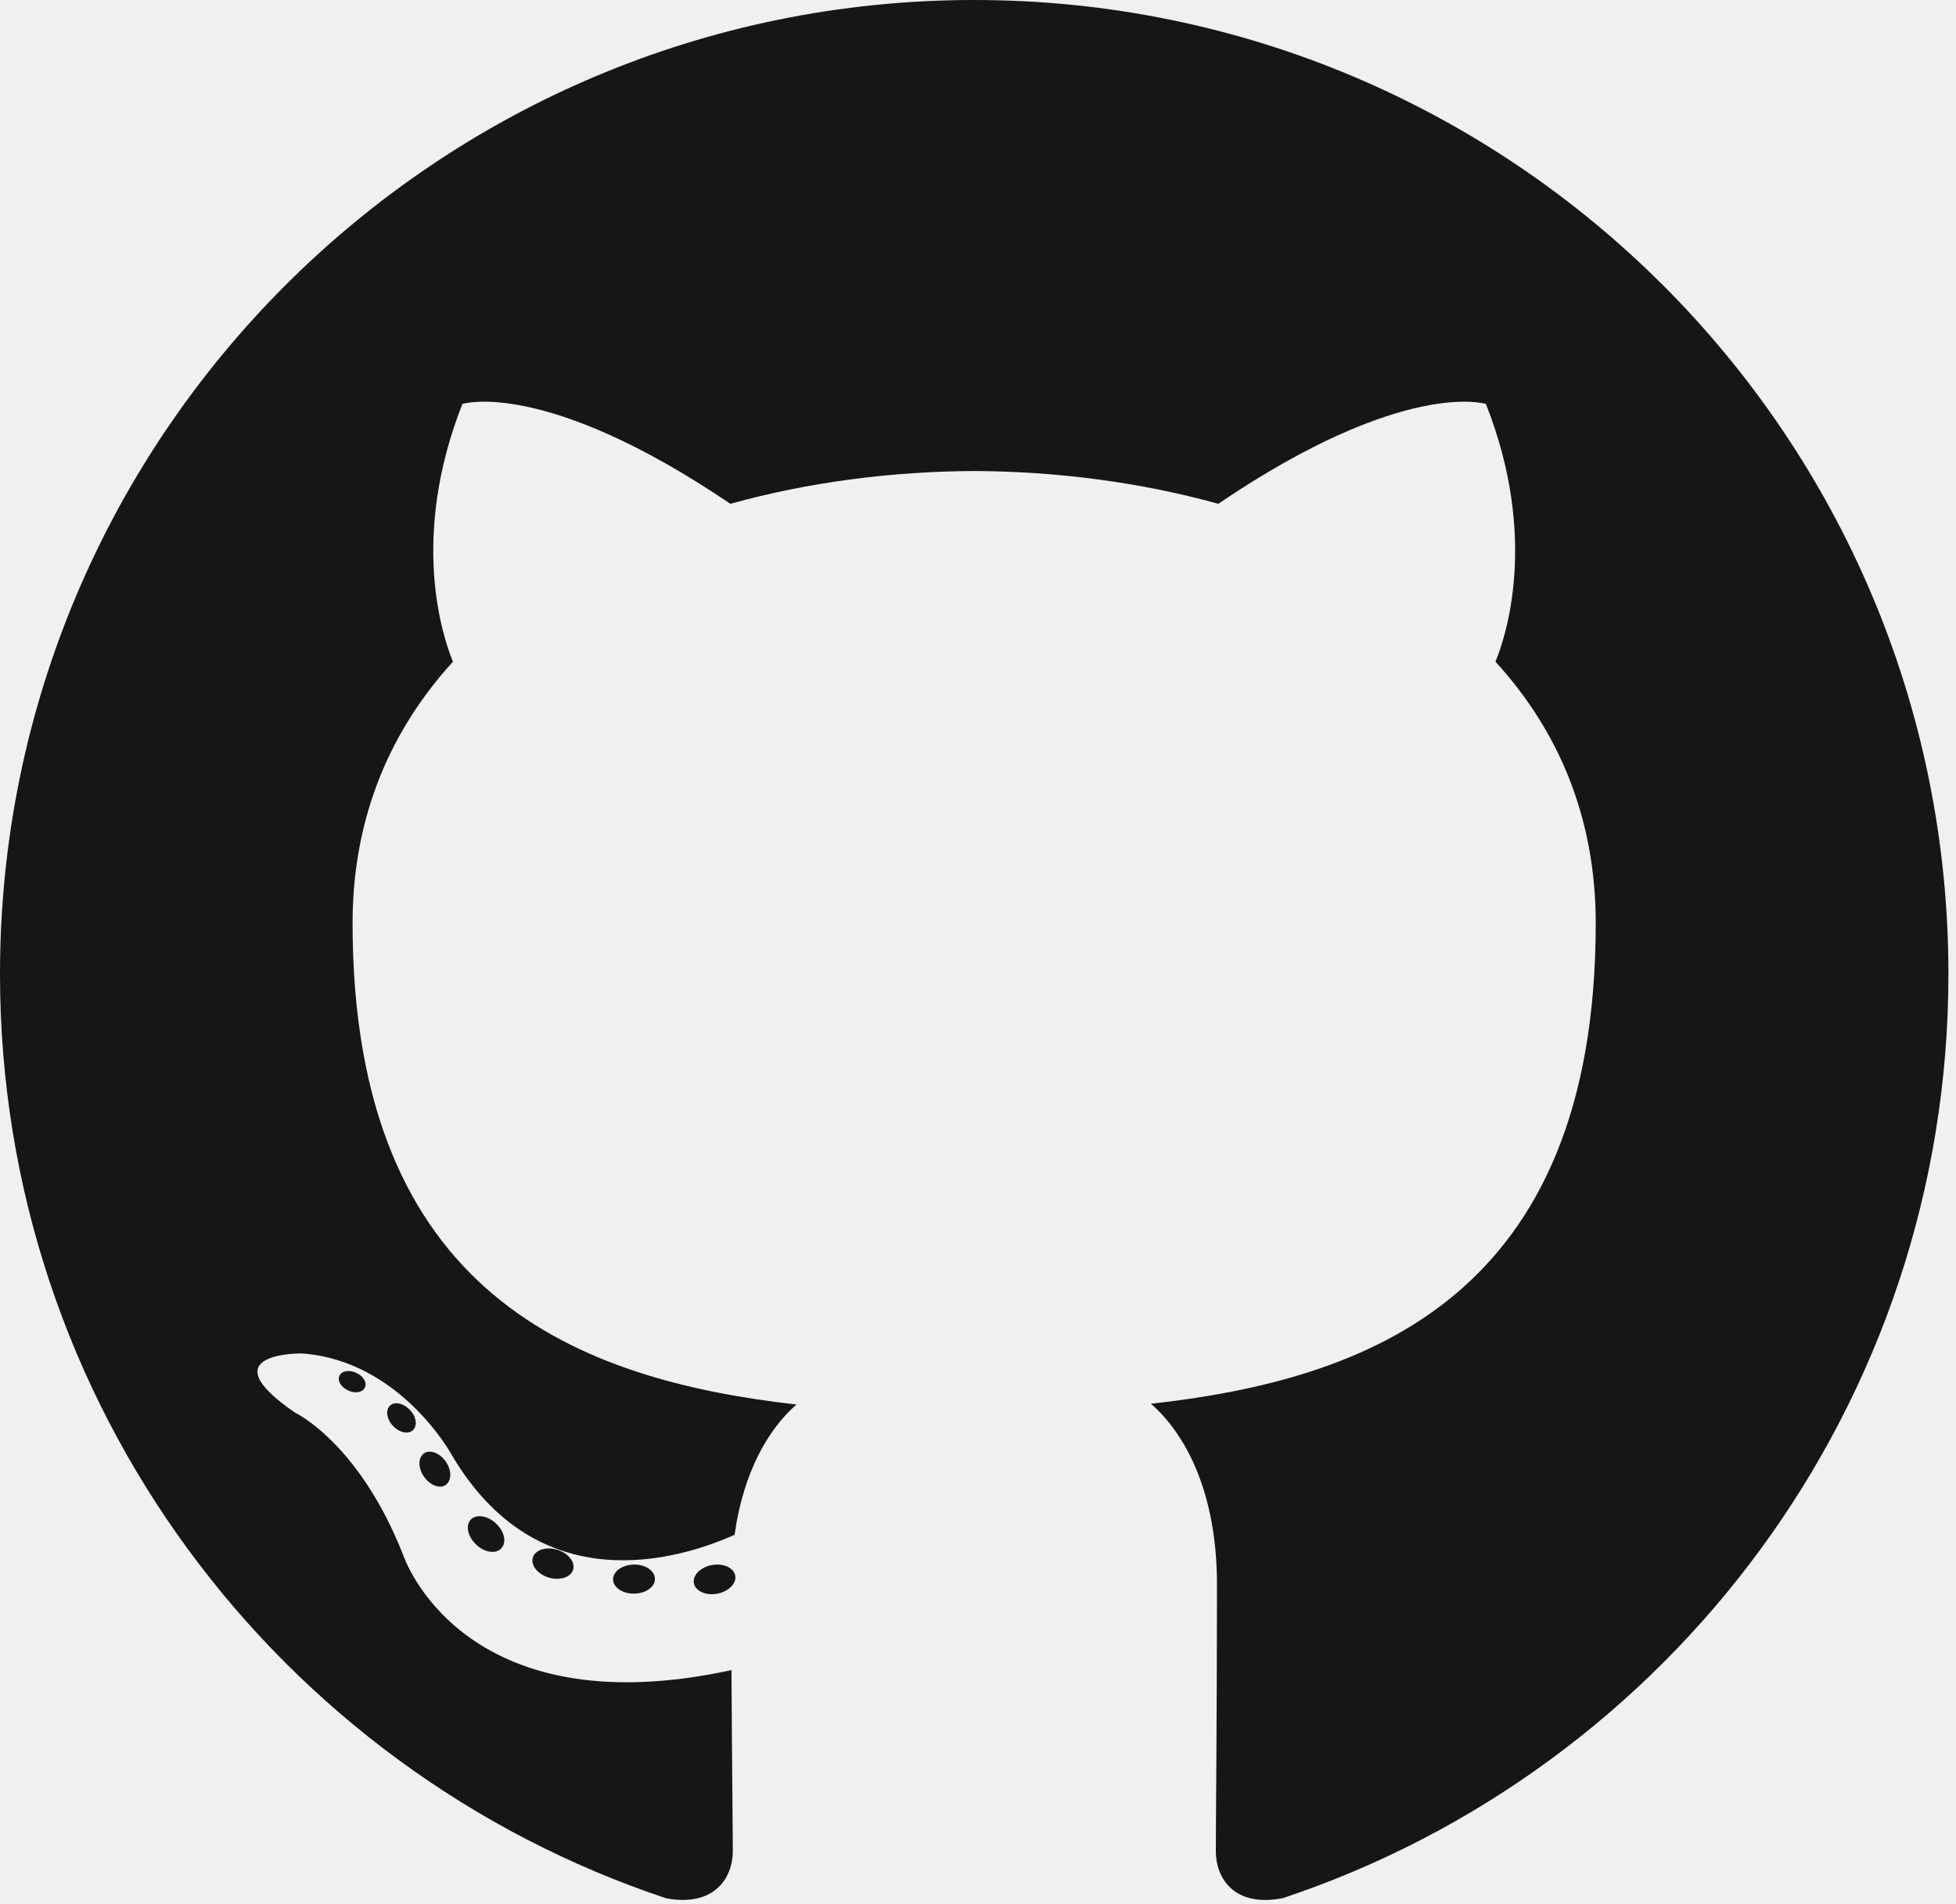
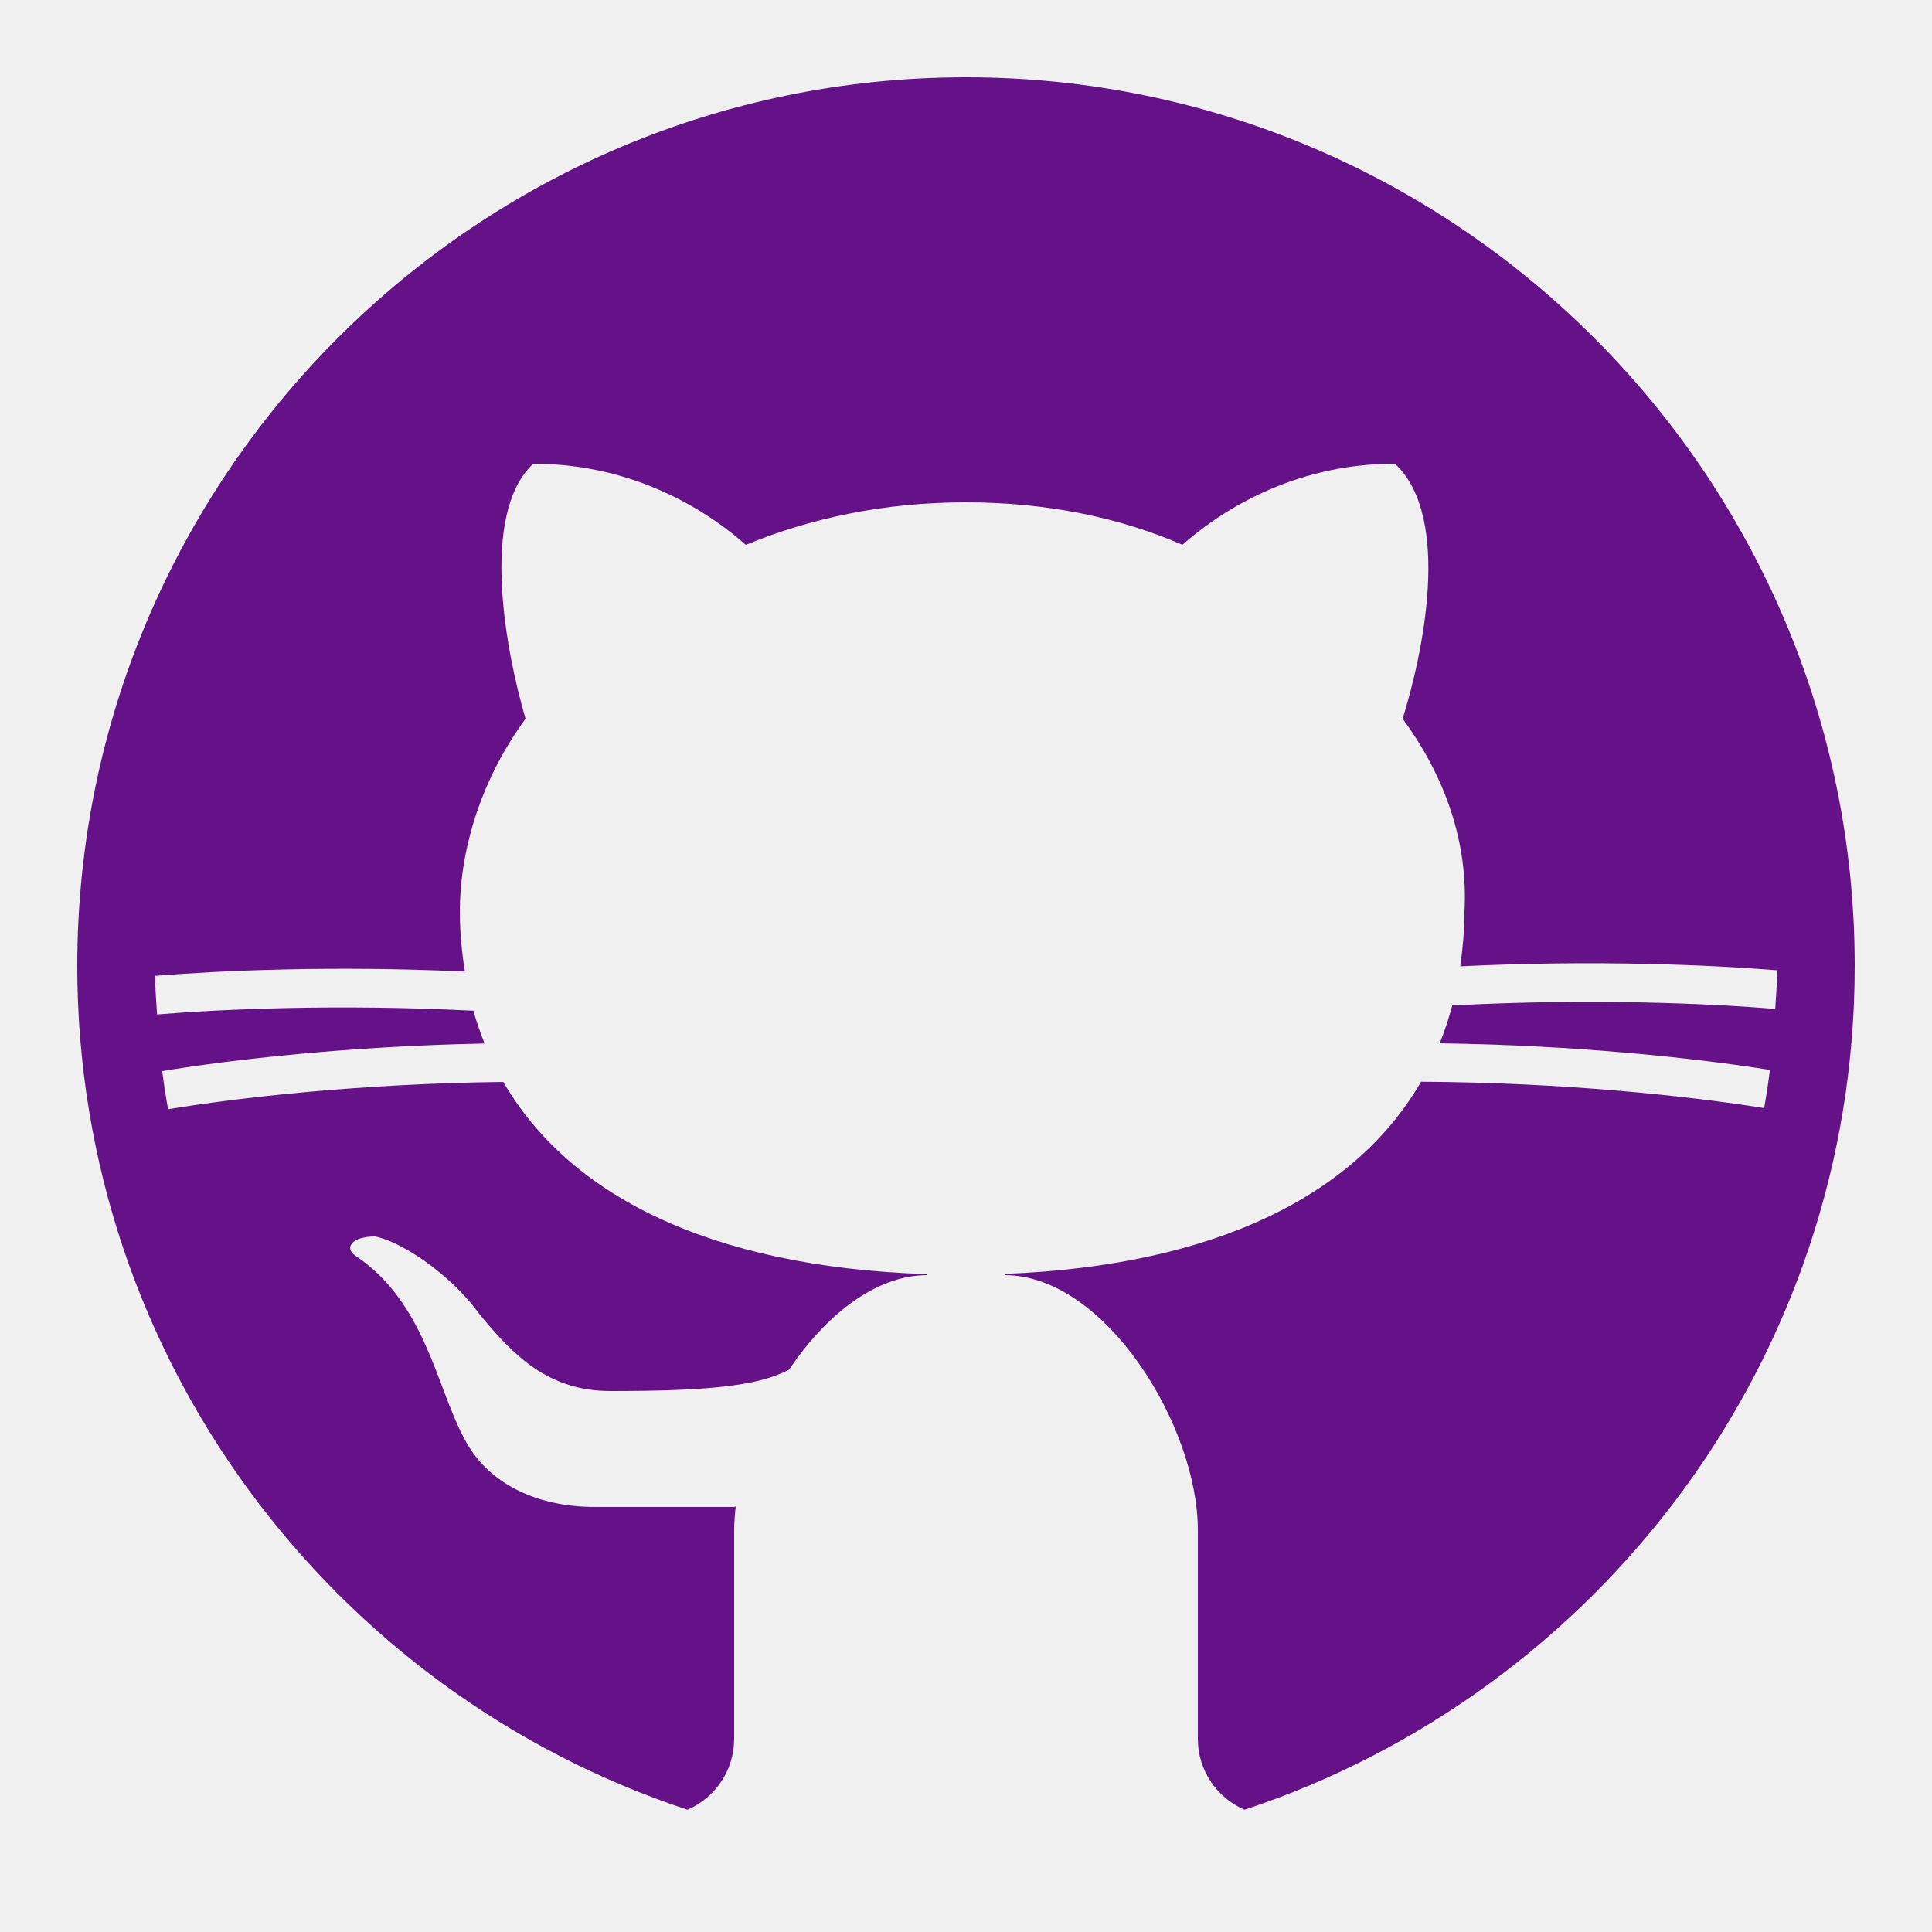
- <svg xmlns="http://www.w3.org/2000/svg" width="150" height="146" viewBox="0 0 150 146" fill="none">
-   <g clip-path="url(#clip0_58_199)">
-     <path d="M74.71 0C33.454 0 0 33.448 0 74.71C0 107.719 21.407 135.724 51.091 145.603C54.825 146.294 56.196 143.982 56.196 142.008C56.196 140.227 56.126 134.341 56.095 128.099C35.31 132.618 30.924 119.284 30.924 119.284C27.526 110.648 22.629 108.353 22.629 108.353C15.851 103.716 23.14 103.811 23.14 103.811C30.642 104.338 34.593 111.51 34.593 111.51C41.256 122.931 52.07 119.629 56.333 117.721C57.004 112.891 58.94 109.596 61.076 107.73C44.483 105.841 27.038 99.435 27.038 70.808C27.038 62.652 29.957 55.987 34.736 50.755C33.96 48.873 31.403 41.275 35.46 30.984C35.46 30.984 41.733 28.976 56.01 38.642C61.969 36.986 68.361 36.156 74.71 36.128C81.059 36.156 87.455 36.986 93.426 38.642C107.686 28.976 113.951 30.984 113.951 30.984C118.017 41.275 115.459 48.873 114.683 50.755C119.473 55.987 122.372 62.651 122.372 70.808C122.372 99.503 104.895 105.821 88.259 107.671C90.938 109.989 93.326 114.536 93.326 121.506C93.326 131.502 93.239 139.547 93.239 142.008C93.239 143.996 94.584 146.326 98.371 145.593C128.04 135.703 149.419 107.708 149.419 74.71C149.419 33.448 115.97 0 74.71 0Z" fill="#161614" />
-     <path d="M27.982 106.426C27.817 106.797 27.233 106.908 26.701 106.654C26.159 106.41 25.855 105.904 26.03 105.531C26.191 105.149 26.776 105.043 27.317 105.299C27.86 105.543 28.17 106.054 27.982 106.426ZM31.657 109.705C31.3 110.036 30.604 109.882 30.131 109.36C29.642 108.839 29.551 108.143 29.912 107.807C30.279 107.477 30.955 107.631 31.445 108.153C31.934 108.68 32.029 109.372 31.656 109.706M34.178 113.9C33.72 114.219 32.971 113.92 32.508 113.256C32.051 112.592 32.051 111.795 32.518 111.476C32.983 111.156 33.72 111.444 34.188 112.103C34.645 112.778 34.645 113.575 34.177 113.901M38.441 118.76C38.032 119.211 37.16 119.09 36.521 118.474C35.868 117.871 35.686 117.016 36.097 116.565C36.511 116.112 37.388 116.239 38.032 116.851C38.68 117.452 38.878 118.313 38.441 118.76ZM43.951 120.4C43.771 120.985 42.931 121.251 42.085 121.003C41.24 120.746 40.687 120.061 40.858 119.47C41.033 118.881 41.877 118.604 42.73 118.87C43.573 119.125 44.127 119.805 43.951 120.4ZM50.223 121.096C50.244 121.712 49.526 122.223 48.638 122.234C47.745 122.254 47.022 121.755 47.013 121.149C47.013 120.527 47.714 120.021 48.607 120.006C49.495 119.988 50.223 120.483 50.223 121.096ZM56.384 120.86C56.49 121.461 55.873 122.078 54.991 122.242C54.124 122.401 53.321 122.03 53.21 121.434C53.102 120.817 53.732 120.2 54.597 120.04C55.481 119.887 56.271 120.248 56.384 120.86Z" fill="#161614" />
+ <svg xmlns="http://www.w3.org/2000/svg" viewBox="0,0,256,256" width="150px" height="150px">
+   <g fill="#651289" fill-rule="nonzero" stroke="none" stroke-width="1" stroke-linecap="butt" stroke-linejoin="miter" stroke-miterlimit="10" stroke-dasharray="" stroke-dashoffset="0" font-family="none" font-weight="none" font-size="none" text-anchor="none" style="mix-blend-mode: normal">
+     <g transform="scale(5.12,5.12)">
+       <path d="M17.791,46.836c0.711,-0.306 1.209,-1.013 1.209,-1.836v-5.4c0,-0.197 0.016,-0.402 0.041,-0.61c-0.014,0.004 -0.027,0.007 -0.041,0.01c0,0 -3,0 -3.6,0c-1.5,0 -2.8,-0.6 -3.4,-1.8c-0.7,-1.3 -1,-3.5 -2.8,-4.7c-0.3,-0.2 -0.1,-0.5 0.5,-0.5c0.6,0.1 1.9,0.9 2.7,2c0.9,1.1 1.8,2 3.4,2c2.487,0 3.82,-0.125 4.622,-0.555c0.934,-1.389 2.227,-2.445 3.578,-2.445v-0.025c-5.668,-0.182 -9.289,-2.066 -10.975,-4.975c-3.665,0.042 -6.856,0.405 -8.677,0.707c-0.058,-0.327 -0.108,-0.656 -0.151,-0.987c1.797,-0.296 4.843,-0.647 8.345,-0.714c-0.112,-0.276 -0.209,-0.559 -0.291,-0.849c-3.511,-0.178 -6.541,-0.039 -8.187,0.097c-0.02,-0.332 -0.047,-0.663 -0.051,-0.999c1.649,-0.135 4.597,-0.27 8.018,-0.111c-0.079,-0.5 -0.13,-1.011 -0.13,-1.543c0,-1.7 0.6,-3.5 1.7,-5c-0.5,-1.7 -1.2,-5.3 0.2,-6.6c2.7,0 4.6,1.3 5.5,2.1c1.699,-0.701 3.599,-1.101 5.699,-1.101c2.1,0 4,0.4 5.6,1.1c0.9,-0.8 2.8,-2.1 5.5,-2.1c1.5,1.4 0.7,5 0.2,6.6c1.1,1.5 1.7,3.2 1.6,5c0,0.484 -0.045,0.951 -0.11,1.409c3.499,-0.172 6.527,-0.034 8.204,0.102c-0.002,0.337 -0.033,0.666 -0.051,0.999c-1.671,-0.138 -4.775,-0.28 -8.359,-0.089c-0.089,0.336 -0.197,0.663 -0.325,0.98c3.546,0.046 6.665,0.389 8.548,0.689c-0.043,0.332 -0.093,0.661 -0.151,0.987c-1.912,-0.306 -5.171,-0.664 -8.879,-0.682c-1.665,2.878 -5.22,4.755 -10.777,4.974v0.031c2.6,0 5,3.9 5,6.6v5.4c0,0.823 0.498,1.53 1.209,1.836c9.161,-3.032 15.791,-11.672 15.791,-21.836c0,-12.682 -10.317,-23 -23,-23c-12.683,0 -23,10.318 -23,23c0,10.164 6.63,18.804 15.791,21.836z" />
+     </g>
  </g>
-   <defs>
-     <clipPath id="clip0_58_199">
-       <rect width="150" height="145.92" fill="white" />
-     </clipPath>
-   </defs>
</svg>
